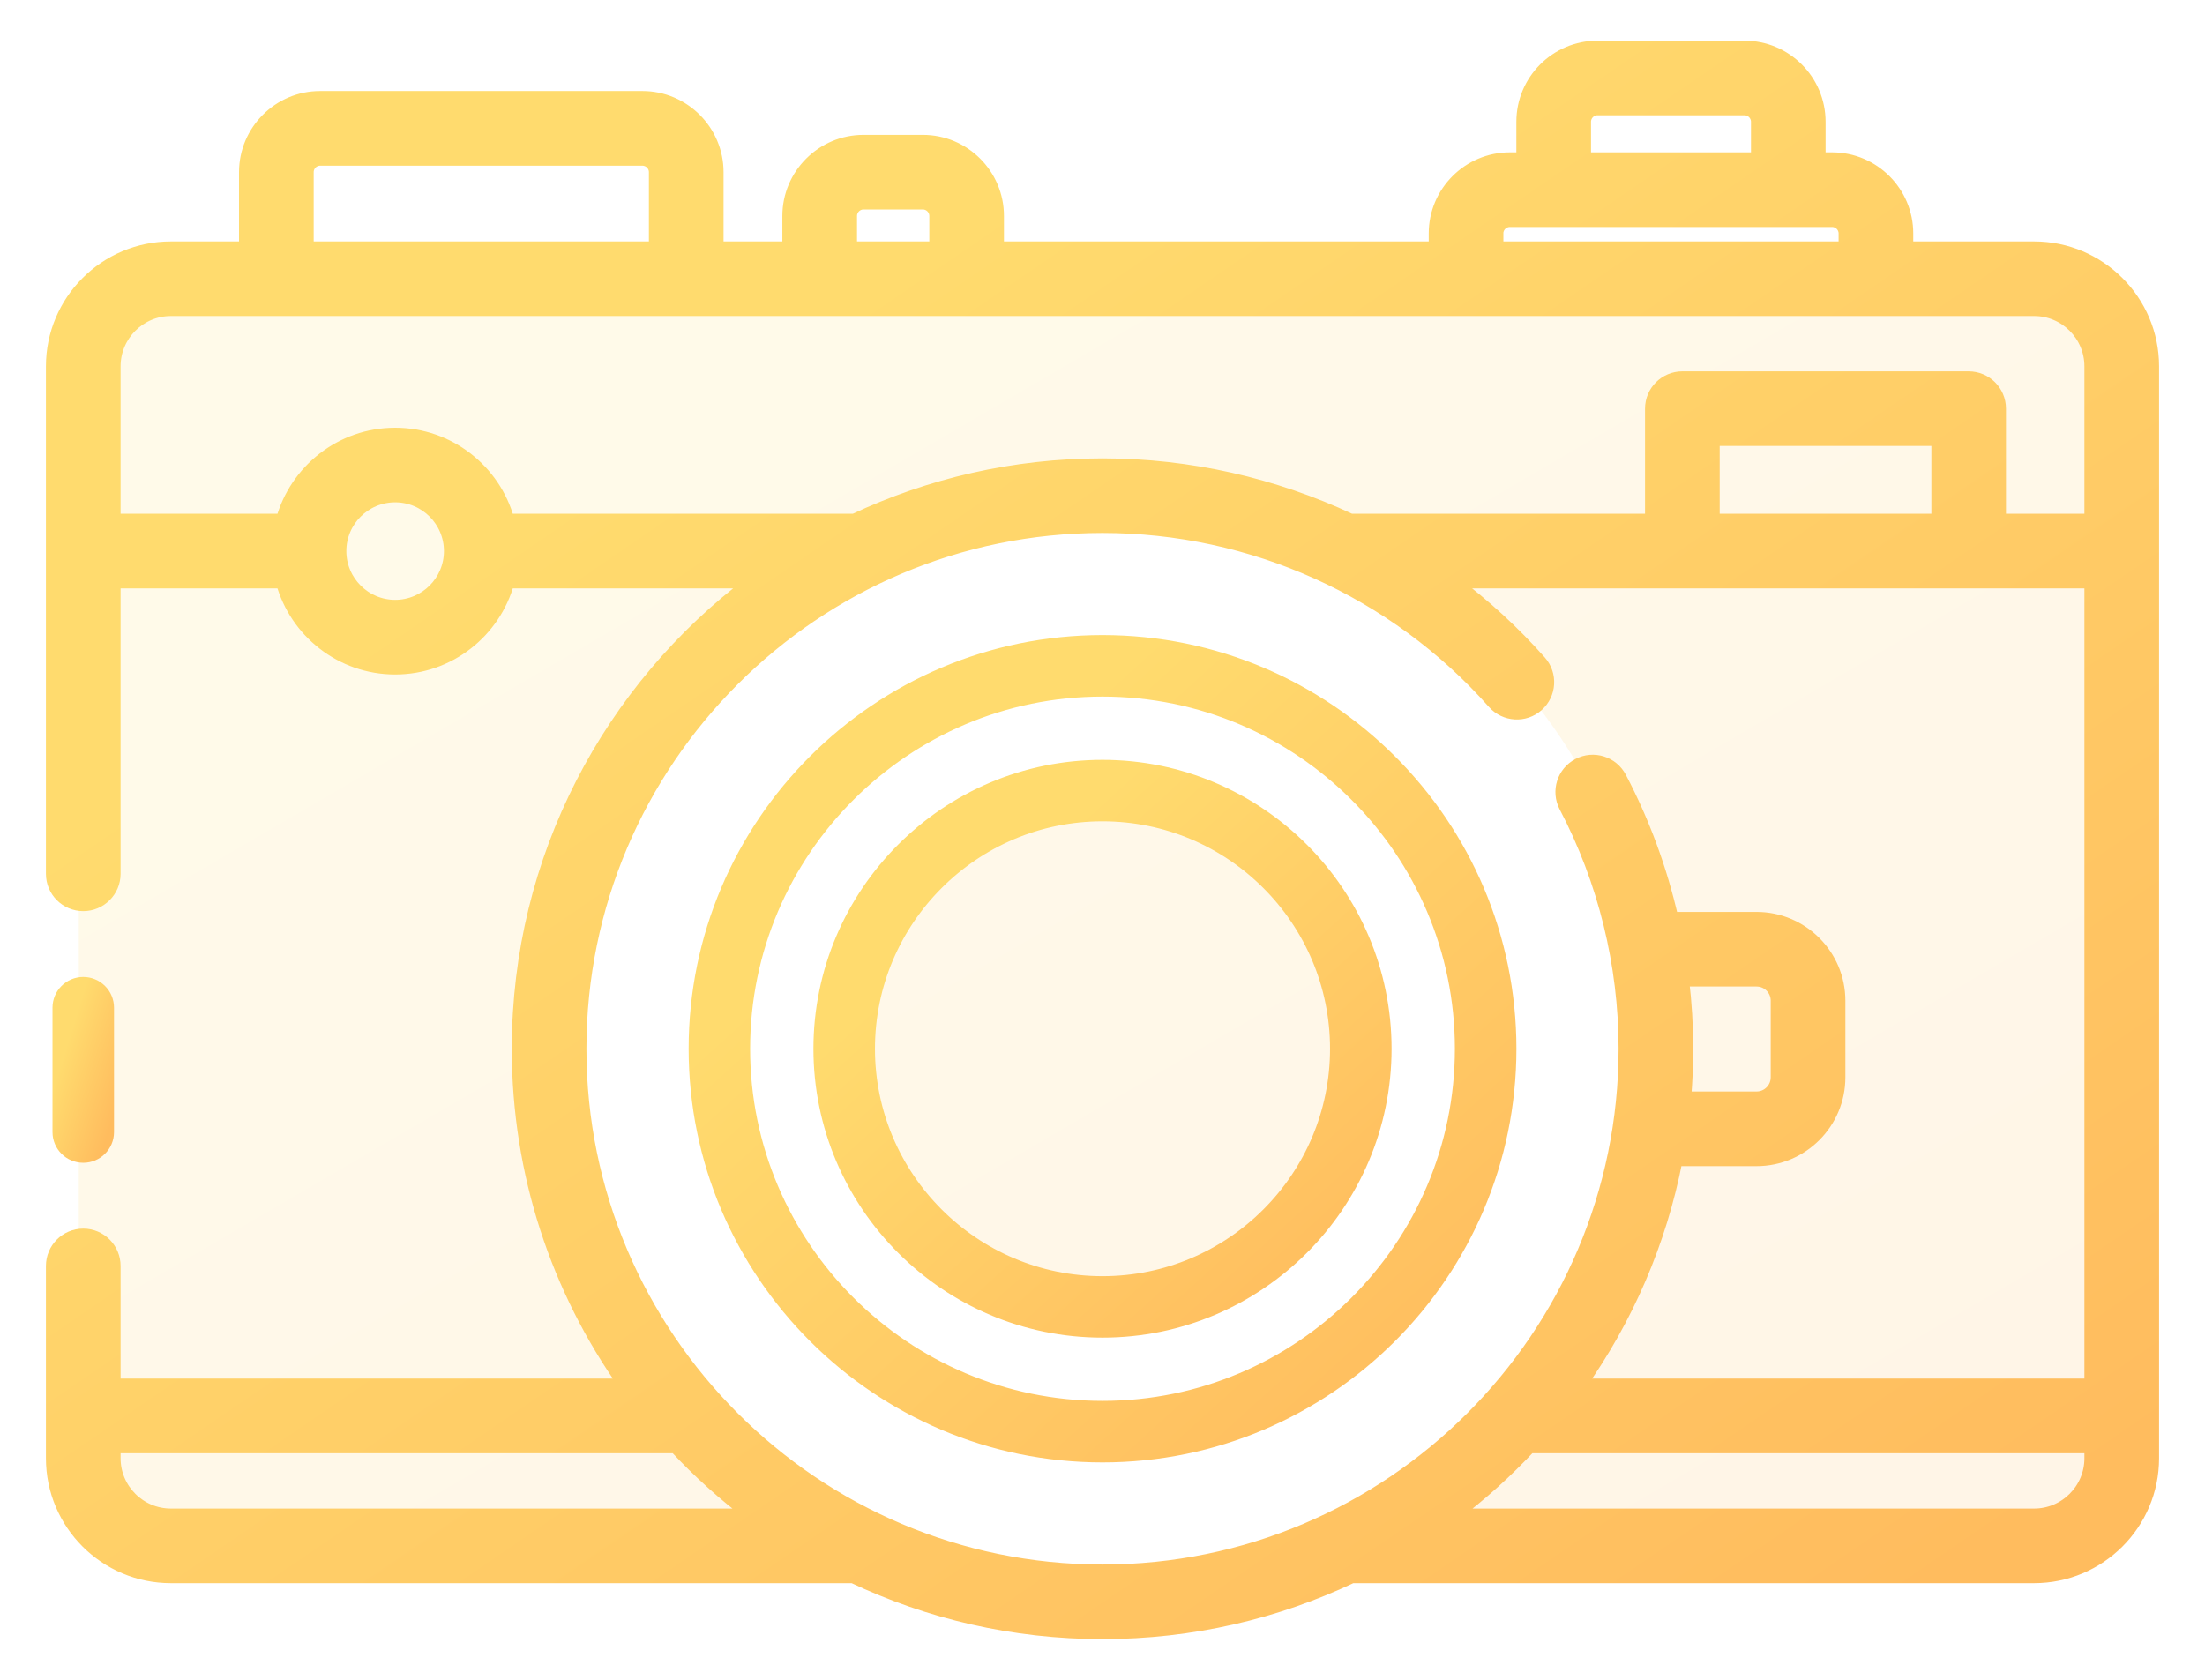
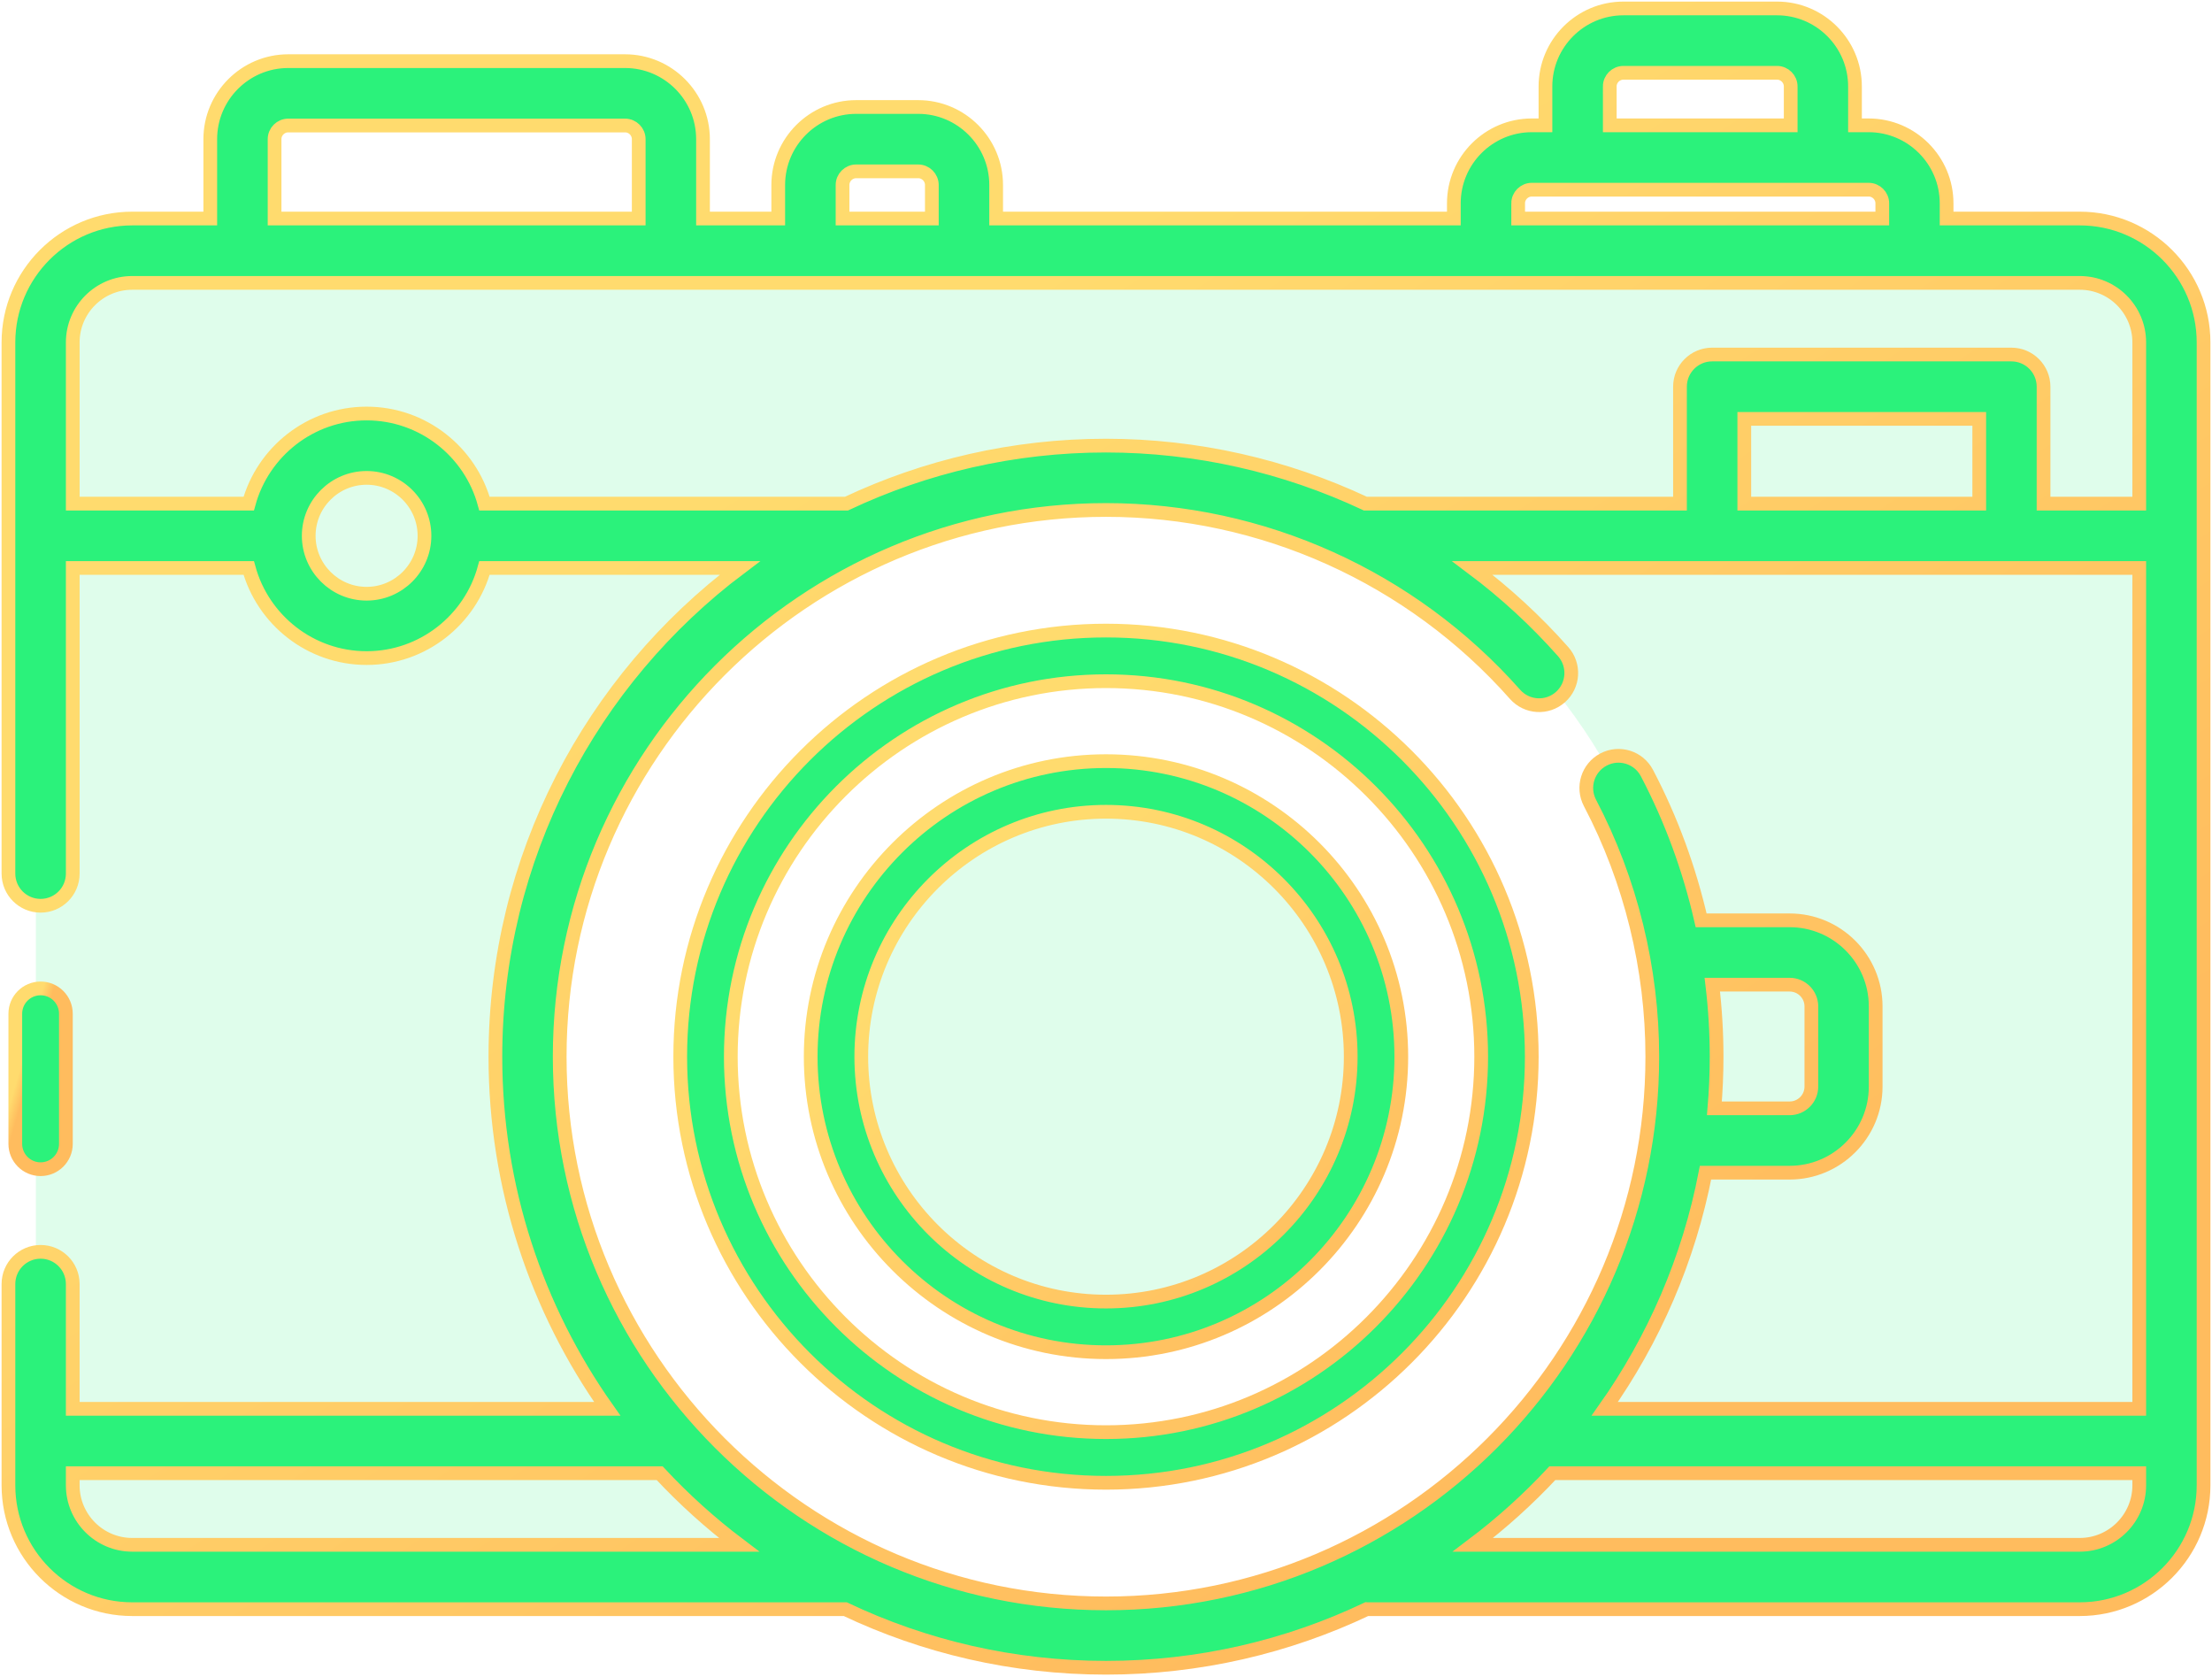
- <svg xmlns="http://www.w3.org/2000/svg" width="42" height="32" viewBox="0 0 42 32" fill="none">
-   <path opacity="0.15" fill-rule="evenodd" clip-rule="evenodd" d="M1.5 6.898C1.5 5.794 2.395 4.898 3.5 4.898H38.3C39.405 4.898 40.3 5.794 40.3 6.898V27.887C40.3 28.992 39.405 29.887 38.3 29.887H24.211C28.439 28.531 31.5 24.569 31.5 19.892C31.5 14.095 26.799 9.396 21 9.396C15.201 9.396 10.5 14.095 10.5 19.892C10.5 24.569 13.561 28.531 17.789 29.887H3.5C2.395 29.887 1.5 28.992 1.5 27.887V6.898ZM21 24.889C23.761 24.889 26 22.652 26 19.892C26 17.131 23.761 14.894 21 14.894C18.239 14.894 16 17.131 16 19.892C16 22.652 18.239 24.889 21 24.889Z" fill="url(#paint0_linear)" />
-   <path d="M2.047 21.566C2.047 21.82 1.84 22.026 1.586 22.026C1.331 22.026 1.125 21.82 1.125 21.566V19.197C1.125 18.942 1.331 18.736 1.586 18.736C1.84 18.736 2.047 18.942 2.047 19.197V21.566Z" fill="url(#paint1_linear)" stroke="url(#paint2_linear)" stroke-width="0.25" />
-   <path d="M38.745 4.724H36.318V4.447C36.318 3.665 35.681 3.027 34.897 3.027H34.648V2.32C34.648 1.537 34.011 0.9 33.228 0.9H30.428C29.645 0.9 29.008 1.537 29.008 2.32V3.027H28.759C27.976 3.027 27.339 3.664 27.339 4.447V4.724H18.998V4.114C18.998 3.331 18.361 2.694 17.578 2.694H16.448C15.665 2.694 15.027 3.331 15.027 4.114V4.724H13.657V3.279C13.657 2.497 13.019 1.859 12.236 1.859H6.098C5.315 1.859 4.678 2.497 4.678 3.279V4.724H3.255C2.012 4.724 1 5.735 1 6.978V16.646C1 16.97 1.262 17.232 1.586 17.232C1.909 17.232 2.172 16.97 2.172 16.646V11.084H5.379C5.637 12.028 6.502 12.724 7.527 12.724C8.552 12.724 9.416 12.028 9.674 11.084H14.328C11.625 13.115 9.873 16.346 9.873 19.978C9.873 22.363 10.628 24.575 11.912 26.387H2.172V24.116C2.172 23.793 1.909 23.53 1.586 23.53C1.262 23.53 1 23.793 1 24.116V27.78C1 29.023 2.012 30.034 3.255 30.034H16.249C17.691 30.717 19.301 31.1 21 31.1C22.699 31.1 24.31 30.717 25.752 30.033C25.757 30.033 25.761 30.034 25.766 30.034H38.745C39.988 30.034 41 29.023 41 27.78V6.978C41 5.735 39.988 4.724 38.745 4.724ZM30.18 2.32C30.18 2.183 30.291 2.071 30.429 2.071H33.228C33.365 2.071 33.477 2.183 33.477 2.32V3.027H30.18V2.32H30.18ZM28.51 4.447C28.51 4.31 28.622 4.199 28.759 4.199H34.897C35.034 4.199 35.146 4.31 35.146 4.447V4.724H28.511V4.447H28.51ZM16.199 4.114C16.199 3.977 16.311 3.865 16.448 3.865H17.578C17.715 3.865 17.826 3.977 17.826 4.114V4.724H16.199V4.114ZM5.85 3.279C5.85 3.142 5.961 3.031 6.098 3.031H12.236C12.373 3.031 12.485 3.142 12.485 3.279V4.724H5.85V3.279ZM7.527 11.552C6.945 11.552 6.472 11.079 6.472 10.498C6.472 9.917 6.945 9.444 7.527 9.444C8.108 9.444 8.581 9.917 8.581 10.498C8.581 11.079 8.108 11.552 7.527 11.552ZM9.674 9.912C9.416 8.969 8.552 8.273 7.527 8.273C6.501 8.273 5.637 8.969 5.379 9.912H2.172V6.978C2.172 6.381 2.658 5.895 3.255 5.895H38.745C39.342 5.895 39.828 6.381 39.828 6.978V9.912H38.084V7.784C38.084 7.461 37.822 7.199 37.498 7.199H32.045C31.722 7.199 31.459 7.461 31.459 7.784V9.912H25.727C24.263 9.226 22.651 8.857 21 8.857C19.31 8.857 17.707 9.236 16.271 9.912H9.674ZM32.631 9.912V8.37H36.913V9.912H32.631ZM3.255 28.863C2.658 28.863 2.172 28.377 2.172 27.78V27.559H12.867C13.31 28.034 13.794 28.471 14.314 28.863H3.255ZM11.045 19.979C11.045 14.492 15.511 10.028 21 10.028C23.847 10.028 26.564 11.251 28.454 13.384C28.669 13.626 29.039 13.649 29.281 13.434C29.523 13.219 29.546 12.849 29.331 12.607C28.828 12.04 28.273 11.531 27.676 11.084H39.828V26.387H30.088C30.983 25.123 31.62 23.665 31.925 22.09H33.458C34.322 22.09 35.025 21.387 35.025 20.523V19.064C35.025 18.2 34.322 17.497 33.458 17.497H31.845C31.632 16.565 31.301 15.661 30.857 14.816C30.706 14.53 30.352 14.419 30.066 14.57C29.779 14.72 29.669 15.074 29.819 15.361C30.562 16.775 30.955 18.372 30.955 19.979C30.955 25.465 26.489 29.929 21 29.929C15.511 29.929 11.045 25.465 11.045 19.979ZM32.048 18.668H33.458C33.676 18.668 33.853 18.845 33.853 19.063V20.523C33.853 20.741 33.676 20.918 33.458 20.918H32.087C32.113 20.608 32.127 20.295 32.127 19.978C32.127 19.54 32.1 19.102 32.048 18.668ZM38.745 28.863H27.686C28.206 28.471 28.69 28.034 29.134 27.559H39.828V27.78C39.828 28.377 39.342 28.863 38.745 28.863Z" fill="url(#paint3_linear)" stroke="url(#paint4_linear)" stroke-width="0.25" />
-   <path d="M13.242 19.979C13.242 15.702 16.722 12.223 21 12.223C25.278 12.223 28.759 15.702 28.759 19.979C28.759 24.255 25.278 27.734 21 27.734C16.722 27.734 13.242 24.255 13.242 19.979ZM14.163 19.979C14.163 23.747 17.23 26.812 21 26.812C24.77 26.812 27.837 23.747 27.837 19.979C27.837 16.21 24.77 13.145 21 13.145C17.23 13.145 14.163 16.21 14.163 19.979Z" fill="url(#paint5_linear)" stroke="url(#paint6_linear)" stroke-width="0.25" />
-   <path d="M15.619 19.979C15.619 17.013 18.033 14.6 21 14.6C23.967 14.6 26.381 17.013 26.381 19.979C26.381 22.944 23.967 25.357 21 25.357C18.033 25.357 15.619 22.944 15.619 19.979ZM16.541 19.979C16.541 22.436 18.541 24.436 21 24.436C23.459 24.436 25.459 22.436 25.459 19.979C25.459 17.52 23.459 15.521 21 15.521C18.541 15.521 16.541 17.52 16.541 19.979Z" fill="url(#paint7_linear)" stroke="url(#paint8_linear)" stroke-width="0.25" />
+ <svg xmlns="http://www.w3.org/2000/svg" width="524px" height="397px" viewBox="0 0 524 397" version="1.1">
  <defs>
-     <linearGradient id="paint0_linear" x1="3.699" y1="4.898" x2="22.569" y2="37.252" gradientUnits="userSpaceOnUse">
-       <stop offset="0.259" stop-color="#FFDB6E" />
-       <stop offset="1" stop-color="#FFBC5E" />
+     <linearGradient x1="5.667%" y1="29.218%" x2="54.301%" y2="83.032%" id="linearGradient-1">
+       <stop stop-color="#FFDB6E" offset="25.934%" />
+       <stop stop-color="#FFBC5E" offset="100%" />
    </linearGradient>
-     <linearGradient id="paint1_linear" x1="1.177" y1="18.736" x2="2.789" y2="19.235" gradientUnits="userSpaceOnUse">
-       <stop offset="0.259" stop-color="#FFDB6E" />
-       <stop offset="1" stop-color="#FFBC5E" />
+     <linearGradient x1="5.667%" y1="29.218%" x2="54.301%" y2="83.032%" id="linearGradient-2">
+       <stop stop-color="#2BF27B" offset="25.934%" />
+       <stop stop-color="#2BF27B" offset="100%" />
    </linearGradient>
-     <linearGradient id="paint2_linear" x1="1.177" y1="18.736" x2="2.789" y2="19.235" gradientUnits="userSpaceOnUse">
-       <stop offset="0.259" stop-color="#FFDB6E" />
-       <stop offset="1" stop-color="#FFBC5E" />
+     <linearGradient x1="46.233%" y1="0%" x2="61.092%" y2="15.156%" id="linearGradient-3">
+       <stop stop-color="#FFDB6E" offset="25.934%" />
+       <stop stop-color="#FFBC5E" offset="100%" />
    </linearGradient>
-     <linearGradient id="paint3_linear" x1="3.267" y1="0.9" x2="27.682" y2="36.609" gradientUnits="userSpaceOnUse">
-       <stop offset="0.259" stop-color="#FFDB6E" />
-       <stop offset="1" stop-color="#FFBC5E" />
+     <linearGradient x1="46.233%" y1="0%" x2="61.092%" y2="15.156%" id="linearGradient-4">
+       <stop stop-color="#2BF27B" offset="25.934%" />
+       <stop stop-color="#2BF27B" offset="100%" />
    </linearGradient>
-     <linearGradient id="paint4_linear" x1="3.267" y1="0.9" x2="27.682" y2="36.609" gradientUnits="userSpaceOnUse">
-       <stop offset="0.259" stop-color="#FFDB6E" />
-       <stop offset="1" stop-color="#FFBC5E" />
+     <linearGradient x1="5.667%" y1="21.441%" x2="66.704%" y2="88.979%" id="linearGradient-5">
+       <stop stop-color="#FFDB6E" offset="25.934%" />
+       <stop stop-color="#FFBC5E" offset="100%" />
    </linearGradient>
-     <linearGradient id="paint5_linear" x1="14.121" y1="12.223" x2="27.511" y2="27.015" gradientUnits="userSpaceOnUse">
-       <stop offset="0.259" stop-color="#FFDB6E" />
-       <stop offset="1" stop-color="#FFBC5E" />
+     <linearGradient x1="5.667%" y1="21.441%" x2="66.704%" y2="88.979%" id="linearGradient-6">
+       <stop stop-color="#2BF27B" offset="25.934%" />
+       <stop stop-color="#2BF27B" offset="100%" />
    </linearGradient>
-     <linearGradient id="paint6_linear" x1="14.121" y1="12.223" x2="27.511" y2="27.015" gradientUnits="userSpaceOnUse">
-       <stop offset="0.259" stop-color="#FFDB6E" />
-       <stop offset="1" stop-color="#FFBC5E" />
+     <linearGradient x1="5.719%" y1="0%" x2="91.909%" y2="95.37%" id="linearGradient-7">
+       <stop stop-color="#FFDB6E" offset="25.934%" />
+       <stop stop-color="#FFBC5E" offset="100%" />
    </linearGradient>
-     <linearGradient id="paint7_linear" x1="16.229" y1="14.6" x2="25.516" y2="24.859" gradientUnits="userSpaceOnUse">
-       <stop offset="0.259" stop-color="#FFDB6E" />
-       <stop offset="1" stop-color="#FFBC5E" />
+     <linearGradient x1="5.719%" y1="0%" x2="91.909%" y2="95.37%" id="linearGradient-8">
+       <stop stop-color="#2BF27B" offset="25.934%" />
+       <stop stop-color="#2BF27B" offset="100%" />
    </linearGradient>
-     <linearGradient id="paint8_linear" x1="16.229" y1="14.6" x2="25.516" y2="24.859" gradientUnits="userSpaceOnUse">
-       <stop offset="0.259" stop-color="#FFDB6E" />
-       <stop offset="1" stop-color="#FFBC5E" />
+     <linearGradient x1="5.719%" y1="0%" x2="91.909%" y2="95.372%" id="linearGradient-9">
+       <stop stop-color="#FFDB6E" offset="25.934%" />
+       <stop stop-color="#FFBC5E" offset="100%" />
+     </linearGradient>
+     <linearGradient x1="5.719%" y1="0%" x2="91.909%" y2="95.372%" id="linearGradient-10">
+       <stop stop-color="#2BF27B" offset="25.934%" />
+       <stop stop-color="#2BF27B" offset="100%" />
    </linearGradient>
  </defs>
+   <g id="chemtools_overview" stroke="none" stroke-width="1" fill="none" fill-rule="evenodd">
+     <g id="Artboard" transform="translate(-36, -653)">
+       <g id="icon-photo" transform="translate(38, 655)">
+         <path d="M6.5,78.056 C6.5,63.683 18.141,52.03 32.5,52.03 L484.899,52.03 C499.259,52.03 510.899,63.683 510.899,78.056 L510.899,351.19 C510.899,365.564 499.259,377.216 484.899,377.216 L301.74,377.216 C356.71,359.57 396.499,308.005 396.499,247.142 C396.499,171.712 335.386,110.564 259.999,110.564 C184.613,110.564 123.5,171.712 123.5,247.142 C123.5,308.005 163.289,359.57 218.259,377.216 L32.5,377.216 C18.141,377.216 6.5,365.564 6.5,351.19 L6.5,78.056 Z M259.999,312.18 C295.897,312.18 324.999,283.061 324.999,247.142 C324.999,211.223 295.897,182.105 259.999,182.105 C224.101,182.105 195,211.223 195,247.142 C195,283.061 224.101,312.18 259.999,312.18 Z" id="Shape" fill="url(#linearGradient-2)" opacity="0.15" />
+         <path d="M13.609,268.925 C13.609,272.236 10.925,274.922 7.617,274.922 C4.309,274.922 1.625,272.236 1.625,268.925 L1.625,238.098 C1.625,234.785 4.309,232.103 7.617,232.103 C10.926,232.103 13.609,234.785 13.609,238.098 L13.609,268.925 Z" id="Path" stroke="url(#linearGradient-3)" stroke-width="3.25" fill="url(#linearGradient-4)" fill-rule="nonzero" />
+         <path d="M490.681,49.759 L459.13,49.759 L459.13,46.162 C459.13,35.976 450.847,27.684 440.662,27.684 L437.428,27.684 L437.428,18.478 C437.428,8.288 429.141,0 418.96,0 L382.57,0 C372.389,0 364.102,8.288 364.102,18.478 L364.102,27.684 L360.867,27.684 C350.685,27.684 342.401,35.972 342.401,46.162 L342.401,49.759 L233.979,49.759 L233.979,41.819 C233.979,31.634 225.695,23.341 215.511,23.341 L200.823,23.341 C190.643,23.341 182.356,31.63 182.356,41.819 L182.356,49.759 L164.535,49.759 L164.535,30.963 C164.535,20.777 156.252,12.484 146.068,12.484 L66.277,12.484 C56.097,12.484 47.81,20.777 47.81,30.963 L47.81,49.759 L29.318,49.759 C13.152,49.759 0,62.922 0,79.094 L0,204.906 C0,209.117 3.412,212.527 7.617,212.527 C11.823,212.527 15.234,209.117 15.234,204.906 L15.234,132.524 L56.923,132.524 C60.275,144.806 71.522,153.865 84.844,153.865 C98.17,153.865 109.414,144.806 112.766,132.524 L173.26,132.524 C138.121,158.954 115.353,201 115.353,248.269 C115.353,279.303 125.168,308.082 141.85,331.674 L15.234,331.674 L15.234,302.117 C15.234,297.906 11.823,294.495 7.617,294.495 C3.412,294.495 0,297.906 0,302.117 L0,349.791 C0,365.966 13.152,379.127 29.318,379.127 L198.238,379.127 C216.979,388.019 237.918,393 259.999,393 C282.09,393 303.033,388.015 321.778,379.115 C321.838,379.119 321.893,379.127 321.953,379.127 L490.681,379.127 C506.848,379.127 520,365.966 520,349.791 L520,79.094 C520,62.922 506.848,49.759 490.681,49.759 Z M379.335,18.478 C379.335,16.696 380.787,15.243 382.573,15.243 L418.96,15.243 C420.743,15.243 422.195,16.692 422.195,18.478 L422.195,27.684 L379.34,27.684 L379.34,18.478 L379.335,18.478 Z M357.634,46.162 C357.634,44.38 359.086,42.927 360.873,42.927 L440.662,42.927 C442.443,42.927 443.896,44.38 443.896,46.162 L443.896,49.759 L357.638,49.759 L357.638,46.162 L357.634,46.162 Z M197.59,41.819 C197.59,40.037 199.043,38.584 200.823,38.584 L215.511,38.584 C217.296,38.584 218.744,40.037 218.744,41.819 L218.744,49.759 L197.59,49.759 L197.59,41.819 Z M63.044,30.963 C63.044,29.18 64.496,27.727 66.277,27.727 L146.072,27.727 C147.853,27.727 149.305,29.18 149.305,30.963 L149.305,49.759 L63.044,49.759 L63.044,30.963 Z M84.844,138.621 C77.287,138.621 71.133,132.468 71.133,124.904 C71.133,117.341 77.287,111.184 84.844,111.184 C92.406,111.184 98.555,117.341 98.555,124.904 C98.555,132.468 92.406,138.621 84.844,138.621 Z M112.766,117.281 C109.414,104.999 98.17,95.941 84.844,95.941 C71.518,95.941 60.275,104.999 56.923,117.281 L15.234,117.281 L15.234,79.094 C15.234,71.325 21.554,65.002 29.318,65.002 L490.681,65.002 C498.446,65.002 504.765,71.325 504.765,79.094 L504.765,117.281 L482.096,117.281 L482.096,89.589 C482.096,85.382 478.685,81.968 474.479,81.968 L403.588,81.968 C399.382,81.968 395.971,85.382 395.971,89.589 L395.971,117.281 L321.445,117.281 C302.414,108.342 281.462,103.542 259.999,103.542 C238.029,103.542 217.193,108.476 198.526,117.281 L112.766,117.281 Z M411.205,117.281 L411.205,97.211 L466.861,97.211 L466.861,117.281 L411.205,117.281 Z M29.318,363.883 C21.554,363.883 15.234,357.56 15.234,349.791 L15.234,346.917 L154.264,346.917 C160.028,353.101 166.324,358.782 173.08,363.883 L29.318,363.883 Z M130.587,248.273 C130.587,176.872 188.644,118.786 259.999,118.786 C297.01,118.786 332.327,134.702 356.901,162.455 C359.69,165.606 364.502,165.9 367.652,163.107 C370.802,160.315 371.092,155.5 368.303,152.347 C361.768,144.969 354.548,138.348 346.788,132.524 L504.765,132.524 L504.765,331.674 L378.15,331.674 C389.782,315.224 398.066,296.249 402.02,275.747 L421.948,275.747 C433.184,275.747 442.328,266.6 442.328,255.355 L442.328,236.369 C442.328,225.122 433.188,215.977 421.948,215.977 L400.981,215.977 C398.212,203.85 393.912,192.088 388.139,181.092 C386.184,177.365 381.578,175.927 377.856,177.89 C374.131,179.845 372.695,184.45 374.65,188.178 C384.306,206.581 389.413,227.362 389.413,248.273 C389.413,319.673 331.359,377.76 259.999,377.76 C188.644,377.76 130.587,319.669 130.587,248.273 Z M403.627,231.217 L421.948,231.217 C424.784,231.217 427.094,233.526 427.094,236.365 L427.094,255.355 C427.094,258.193 424.784,260.504 421.948,260.504 L404.123,260.504 C404.464,256.47 404.647,252.389 404.647,248.269 C404.647,242.565 404.302,236.87 403.627,231.217 Z M490.681,363.883 L346.918,363.883 C353.676,358.782 359.972,353.101 365.736,346.917 L504.765,346.917 L504.765,349.791 C504.765,357.56 498.446,363.883 490.681,363.883 Z" id="Shape" stroke="url(#linearGradient-5)" stroke-width="3.25" fill="url(#linearGradient-6)" fill-rule="nonzero" />
+         <path d="M159.139,248.273 C159.139,192.624 204.384,147.349 260.001,147.349 C315.617,147.349 360.862,192.624 360.862,248.273 C360.862,303.918 315.617,349.192 260.001,349.192 C204.384,349.192 159.139,303.918 159.139,248.273 Z M171.122,248.273 C171.122,297.31 210.992,337.2 260.001,337.2 C309.009,337.2 348.878,297.31 348.878,248.273 C348.878,199.237 309.009,159.34 260.001,159.34 C210.992,159.34 171.122,199.237 171.122,248.273 Z" id="Shape" stroke="url(#linearGradient-7)" stroke-width="3.25" fill="url(#linearGradient-8)" fill-rule="nonzero" />
+         <path d="M190.045,248.273 C190.045,209.677 221.428,178.275 259.998,178.275 C298.572,178.275 329.955,209.677 329.955,248.273 C329.955,286.868 298.572,318.266 259.998,318.266 C221.425,318.266 190.045,286.868 190.045,248.273 Z M202.03,248.273 C202.03,280.257 228.032,306.274 259.998,306.274 C291.964,306.274 317.97,280.257 317.97,248.273 C317.97,216.285 291.964,190.266 259.998,190.266 C228.032,190.266 202.03,216.285 202.03,248.273 Z" id="Shape" stroke="url(#linearGradient-9)" stroke-width="3.25" fill="url(#linearGradient-10)" fill-rule="nonzero" />
+       </g>
+     </g>
+   </g>
</svg>
